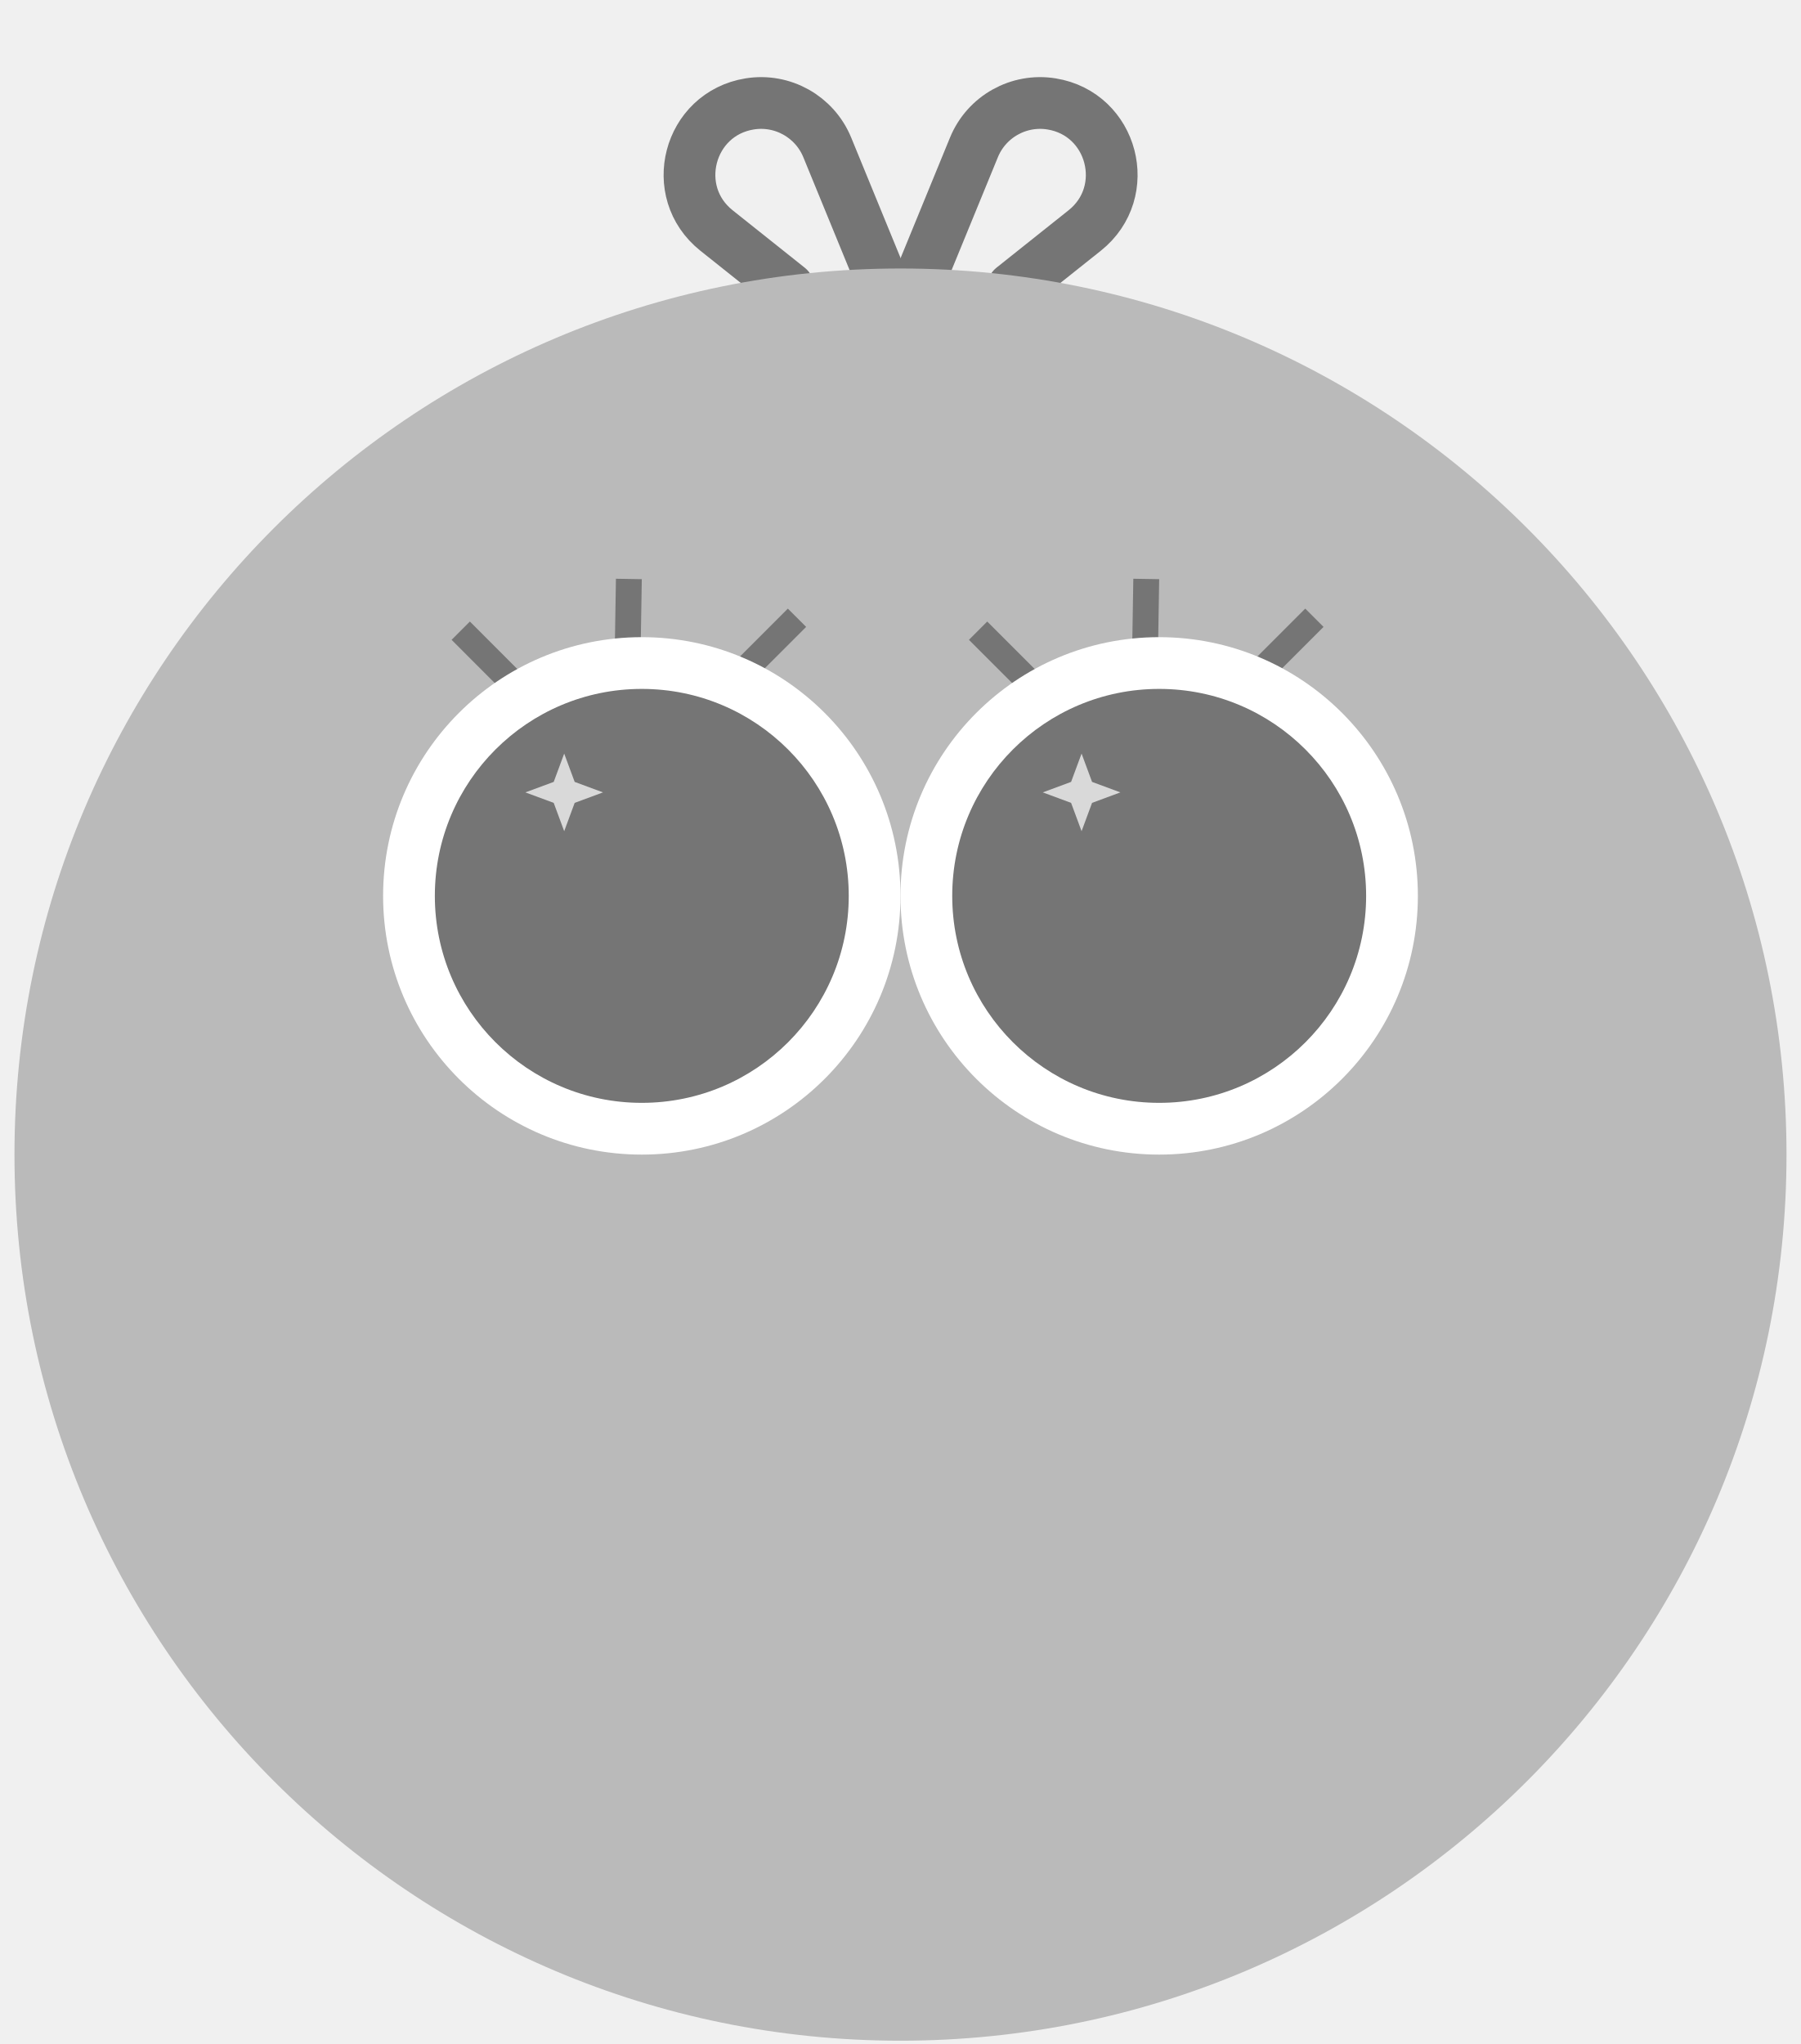
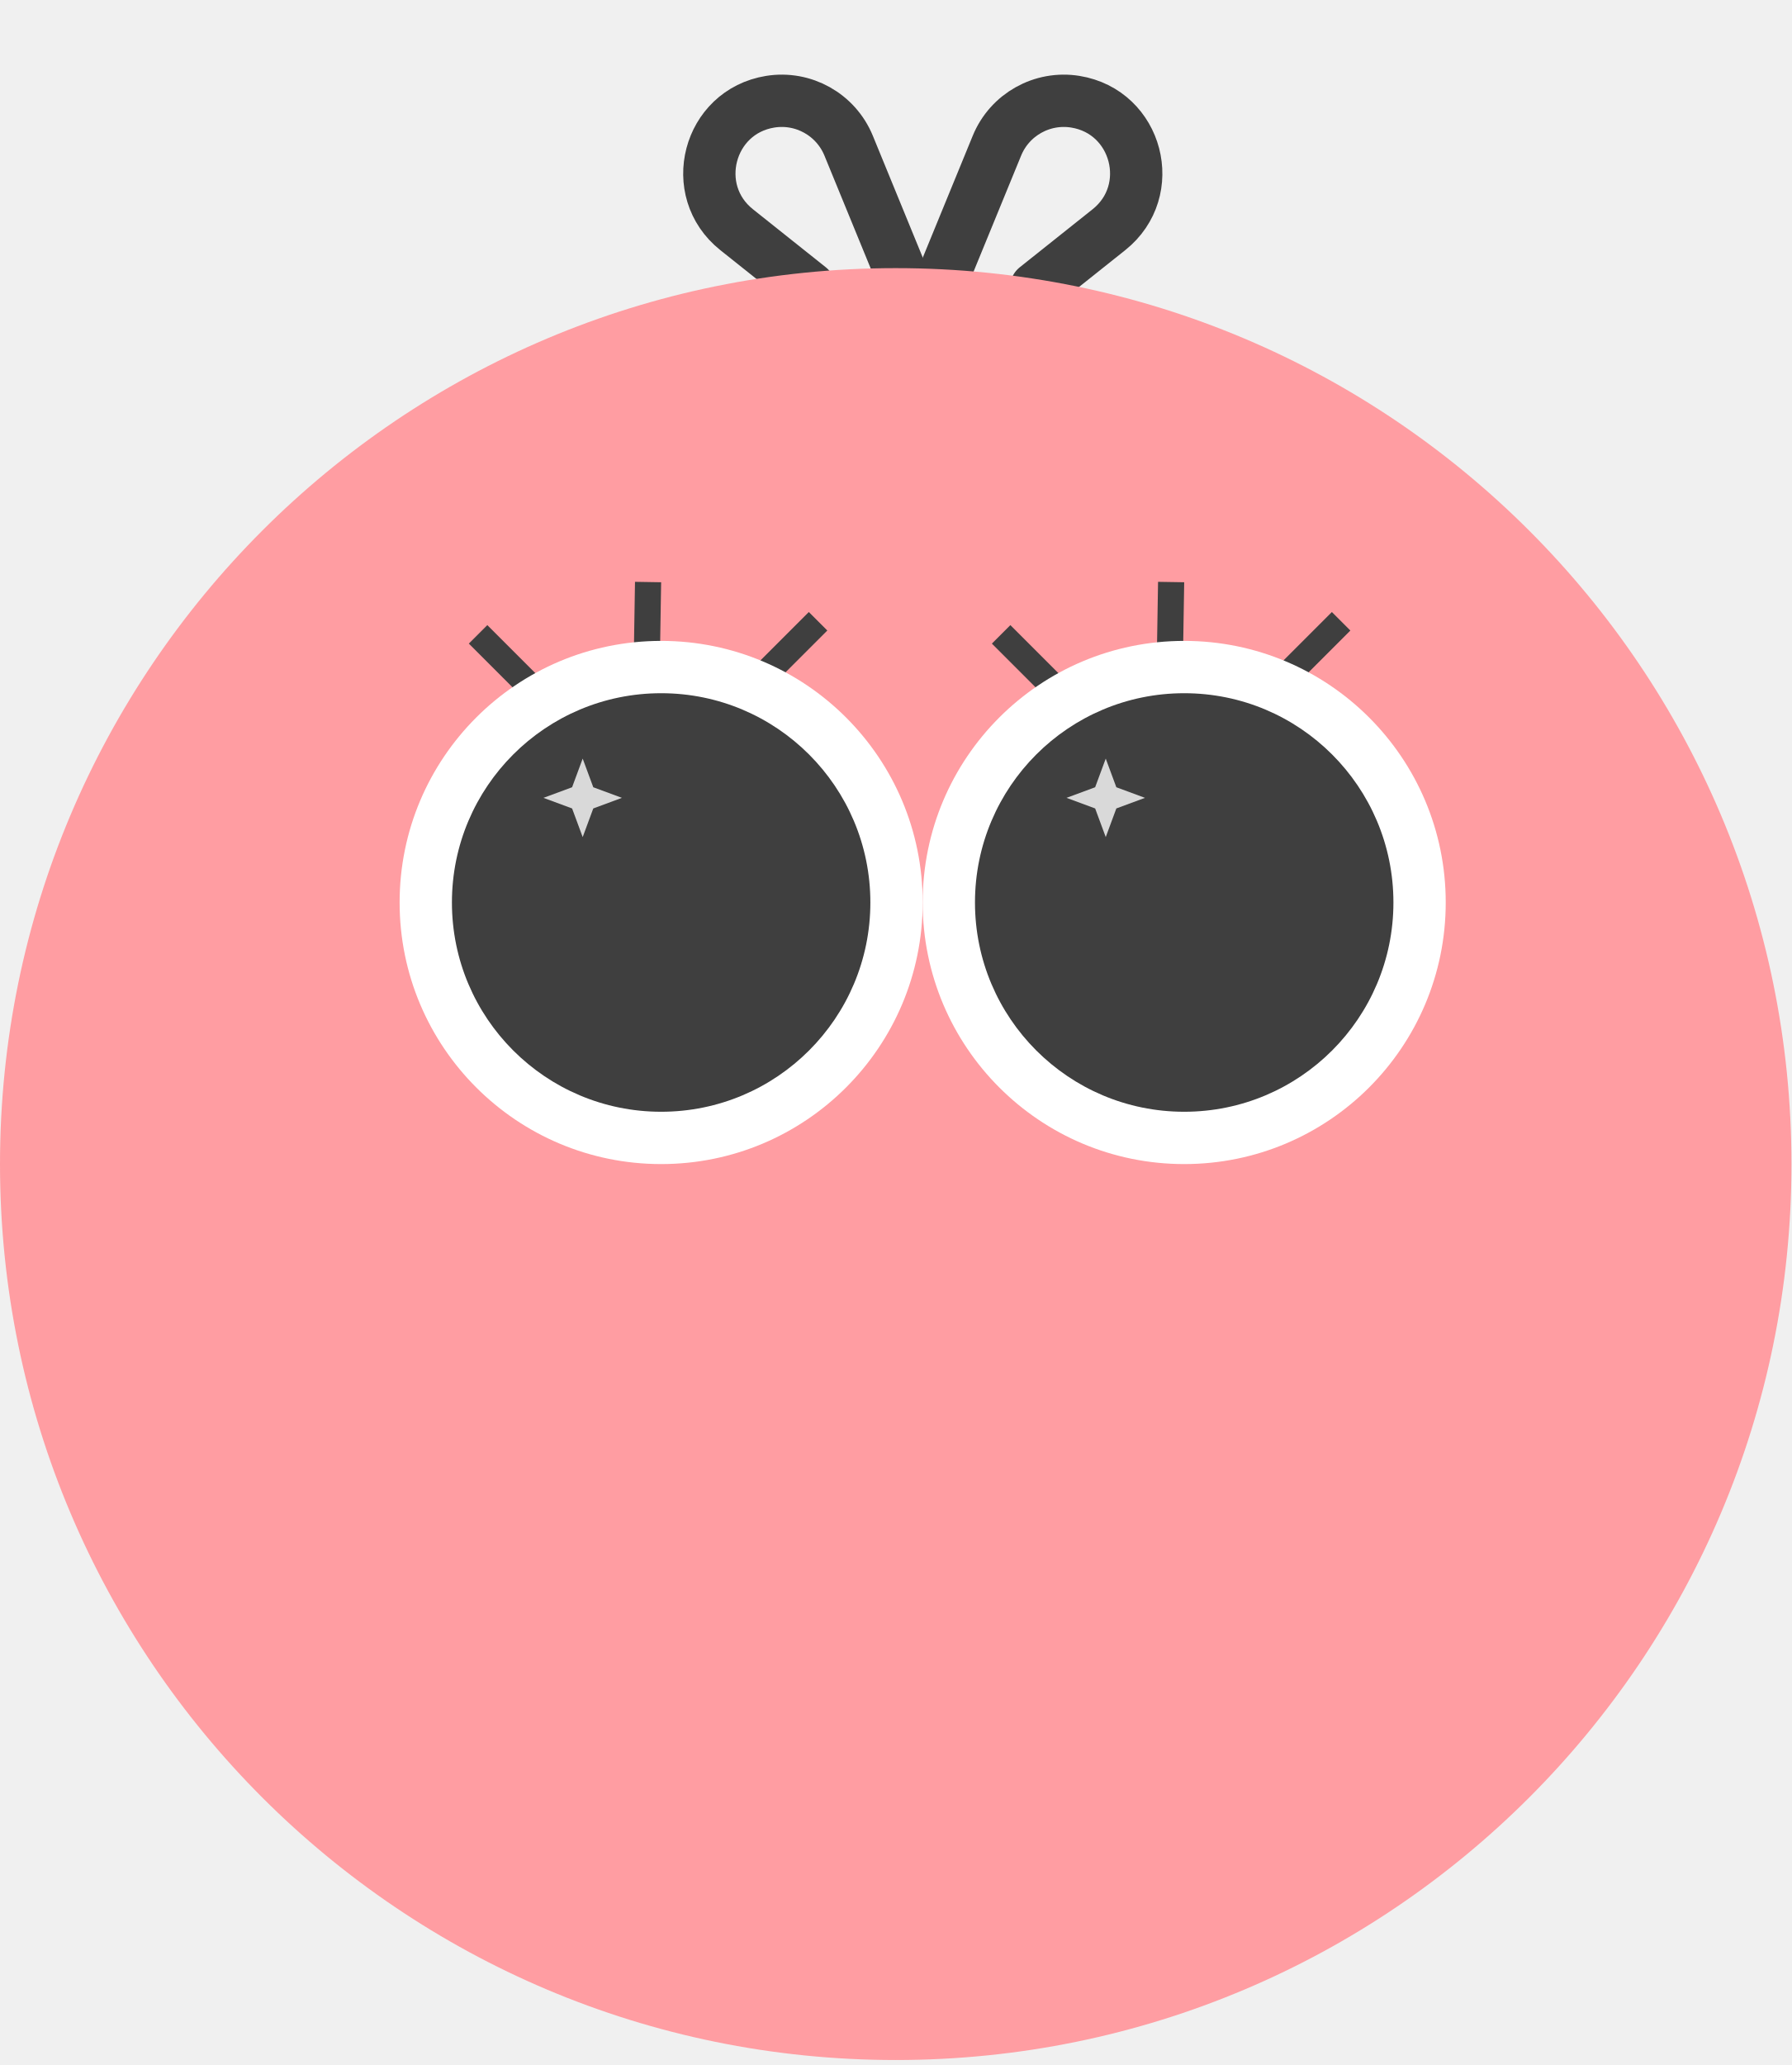
- <svg xmlns="http://www.w3.org/2000/svg" width="89" height="101" viewBox="0 0 89 101" fill="none">
-   <path d="M44.022 14.942L40.881 7.283C40.257 5.763 38.667 4.872 37.045 5.135V5.135C34.016 5.626 33.008 9.478 35.408 11.39L38.968 14.225" stroke="#757575" stroke-width="2.557" stroke-linecap="round" />
-   <path d="M44.989 14.942L48.13 7.283C48.754 5.763 50.343 4.872 51.966 5.135V5.135C54.995 5.626 56.003 9.478 53.603 11.39L50.043 14.225" stroke="#757575" stroke-width="2.557" stroke-linecap="round" />
-   <circle cx="44.5" cy="57.052" r="43.785" fill="#BABABA" />
-   <path d="M25.324 33.721L22.768 31.164" stroke="#757575" stroke-width="1.278" />
-   <path d="M36.83 33.082L39.386 30.525" stroke="#757575" stroke-width="1.278" />
-   <path d="M31.018 32.223L31.077 28.608" stroke="#757575" stroke-width="1.278" />
-   <circle cx="31.716" cy="44.268" r="12.784" fill="white" />
-   <circle cx="31.716" cy="44.268" r="10.227" fill="#757575" />
-   <path d="M27.881 37.237L28.399 38.636L29.799 39.154L28.399 39.672L27.881 41.072L27.363 39.672L25.963 39.154L27.363 38.636L27.881 37.237Z" fill="#D9D9D9" />
-   <path d="M50.892 33.721L48.335 31.164" stroke="#757575" stroke-width="1.278" />
-   <path d="M62.397 33.082L64.954 30.525" stroke="#757575" stroke-width="1.278" />
-   <path d="M56.586 32.223L56.645 28.608" stroke="#757575" stroke-width="1.278" />
-   <circle cx="57.284" cy="44.268" r="12.784" fill="white" />
-   <circle cx="57.284" cy="44.268" r="10.227" fill="#757575" />
-   <path d="M53.449 37.237L53.967 38.636L55.366 39.154L53.967 39.672L53.449 41.072L52.931 39.672L51.531 39.154L52.931 38.636L53.449 37.237Z" fill="#D9D9D9" />
+ <svg xmlns="http://www.w3.org/2000/svg" width="269" height="310" viewBox="0 0 269 310" fill="none">
+   <path d="M137.076 45.396L127.428 21.871C125.511 17.199 120.628 14.464 115.643 15.273V15.273C106.339 16.781 103.242 28.614 110.615 34.486L121.551 43.195" stroke="#3F3F3F" stroke-width="7.854" stroke-linecap="round" />
+   <path d="M140.047 45.396L149.695 21.871C151.611 17.199 156.495 14.464 161.479 15.273V15.273C170.784 16.781 173.88 28.614 166.507 34.486L155.572 43.195" stroke="#3F3F3F" stroke-width="7.854" stroke-linecap="round" />
+   <circle cx="134.5" cy="174.752" r="134.5" fill="#FF9DA2" />
+   <path d="M79.64 103.084L71.786 95.23" stroke="#3F3F3F" stroke-width="3.927" />
+   <path d="M114.983 101.121L122.837 93.266" stroke="#3F3F3F" stroke-width="3.927" />
+   <path d="M97.131 98.482L97.312 87.376" stroke="#3F3F3F" stroke-width="3.927" />
+   <circle cx="99.275" cy="135.482" r="39.27" fill="white" />
+   <circle cx="99.275" cy="135.482" r="31.416" fill="#3F3F3F" />
+   <path d="M87.494 113.883L89.085 118.183L93.384 119.774L89.085 121.365L87.494 125.664L85.903 121.365L81.603 119.774L85.903 118.183L87.494 113.883Z" fill="#D9D9D9" />
+   <path d="M158.18 103.084L150.326 95.23" stroke="#3F3F3F" stroke-width="3.927" />
+   <path d="M193.523 101.121L201.377 93.267" stroke="#3F3F3F" stroke-width="3.927" />
+   <path d="M175.671 98.482L175.852 87.376" stroke="#3F3F3F" stroke-width="3.927" />
+   <circle cx="177.815" cy="135.482" r="39.27" fill="white" />
+   <circle cx="177.815" cy="135.482" r="31.416" fill="#3F3F3F" />
+   <path d="M166.034 113.884L167.625 118.183L171.925 119.774L167.625 121.365L166.034 125.665L164.443 121.365L160.144 119.774L164.443 118.183L166.034 113.884Z" fill="#D9D9D9" />
</svg>
